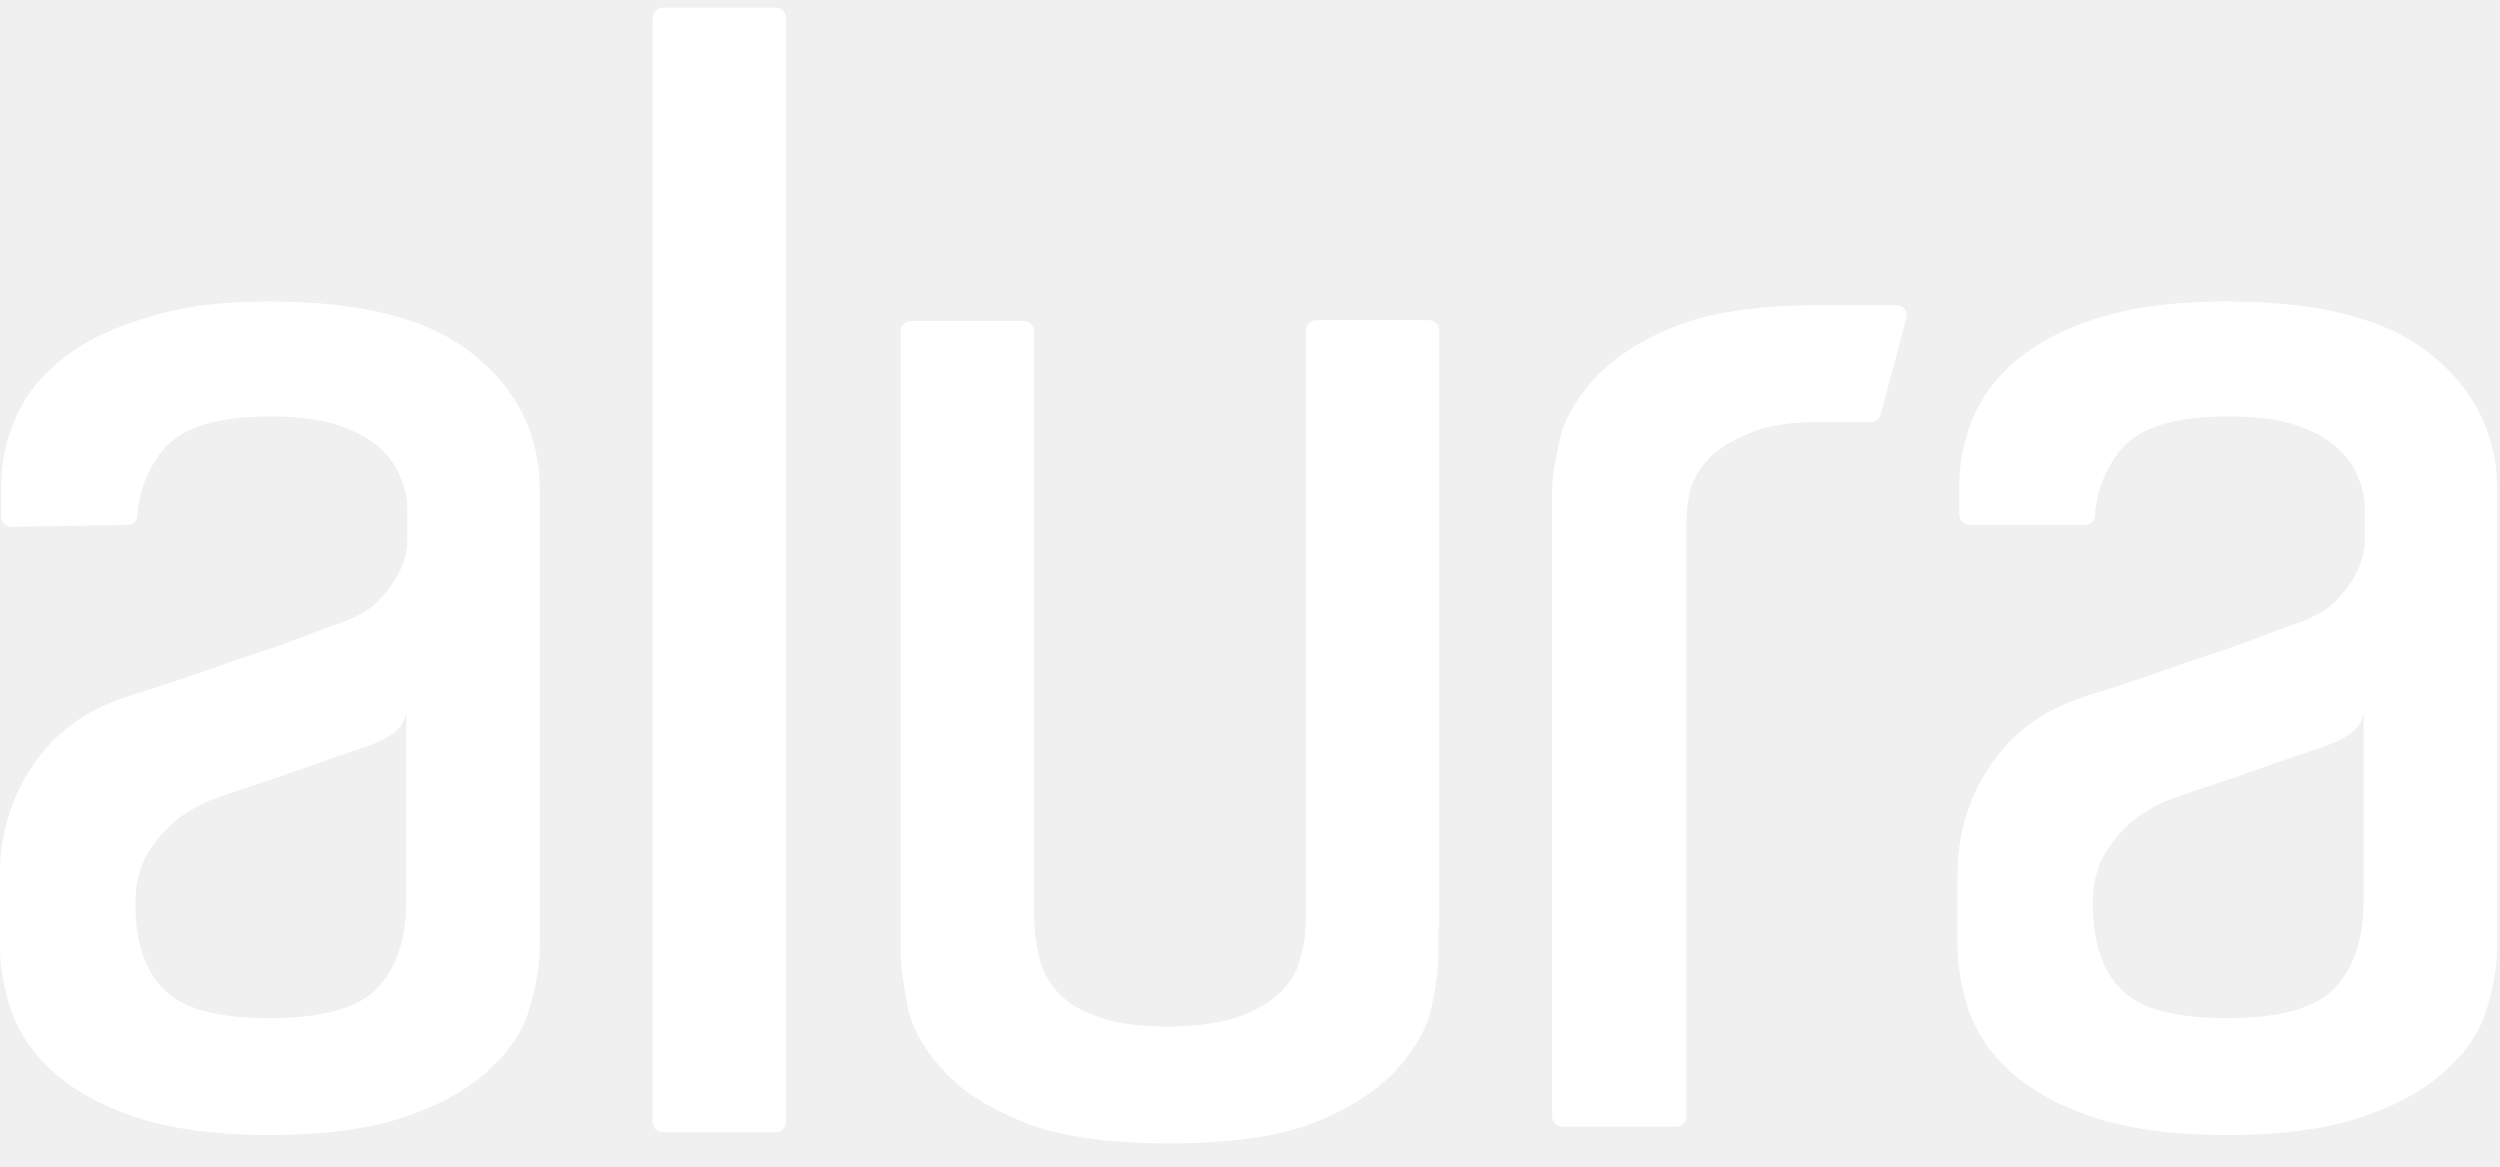
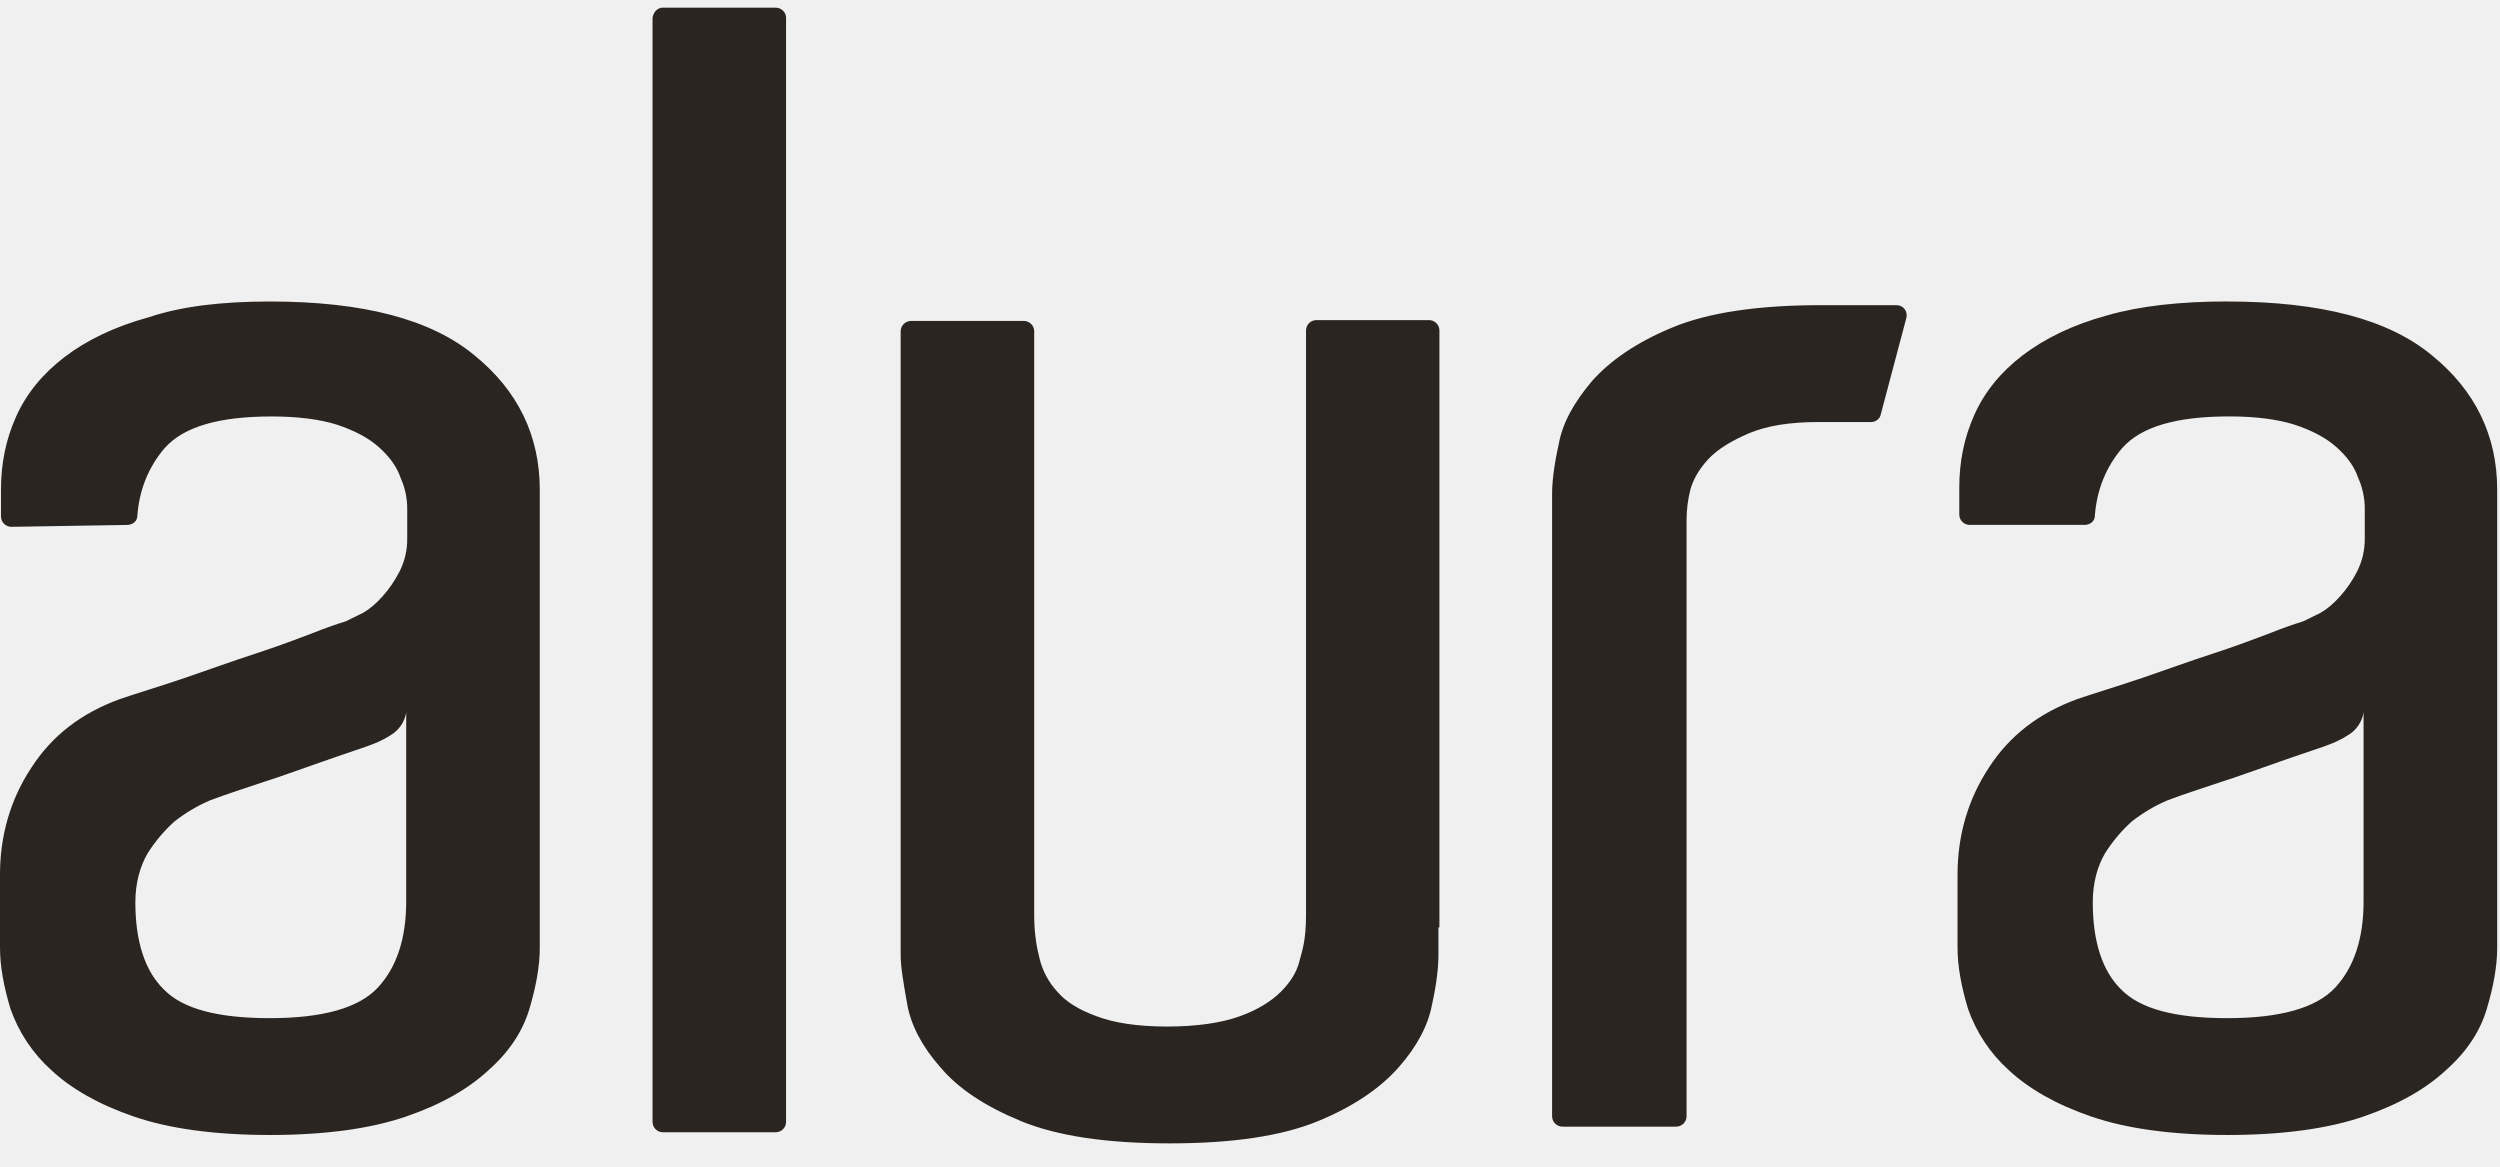
<svg xmlns="http://www.w3.org/2000/svg" viewBox="0 0 56 26" width="75" height="35">
-   <path d="M9.1 15.887a.726.726 0 01-.36.52c-.192.124-.36.186-.53.248-.362.125-.743.25-1.146.395-.425.145-.806.29-1.146.395-.424.145-.827.27-1.21.415a3.57 3.57 0 00-.805.478 3.422 3.422 0 00-.594.706c-.17.29-.277.664-.277 1.1 0 .873.212 1.537.637 1.952.424.437 1.21.644 2.375.644 1.188 0 1.994-.228 2.42-.685.423-.457.635-1.1.635-1.93v-4.238zm-3.055-9.2c2.08 0 3.607.395 4.582 1.205.976.79 1.464 1.806 1.464 3.01v10.26c0 .415-.084.872-.232 1.37-.15.5-.446.956-.913 1.37-.445.417-1.06.77-1.845 1.04-.785.27-1.803.415-3.055.415-1.25 0-2.27-.145-3.054-.415-.784-.27-1.4-.623-1.845-1.04a3.326 3.326 0 01-.912-1.37C.085 22.035 0 21.578 0 21.163v-1.64c0-.873.233-1.683.7-2.39.467-.726 1.124-1.224 1.973-1.536.424-.145.912-.29 1.463-.477.552-.188 1.06-.375 1.57-.54.51-.167.955-.334 1.336-.48a9.26 9.26 0 01.7-.248l.382-.187c.15-.083.297-.208.446-.374.148-.165.275-.352.382-.56a1.6 1.6 0 00.17-.726v-.665a1.69 1.69 0 00-.15-.707c-.084-.25-.254-.478-.487-.685-.233-.208-.552-.374-.933-.5-.382-.123-.89-.186-1.464-.186-1.188 0-1.973.23-2.397.706-.36.416-.572.935-.614 1.516 0 .125-.106.208-.234.208l-2.587.042a.233.233 0 01-.234-.23v-.6c0-.583.107-1.123.34-1.642.234-.52.595-.955 1.082-1.33.488-.373 1.125-.684 1.888-.892.743-.25 1.655-.353 2.715-.353zm46.9 9.2a.726.726 0 01-.36.52c-.19.124-.36.186-.53.248-.36.125-.743.25-1.146.395-.425.145-.807.29-1.146.395-.425.145-.828.27-1.21.415a3.57 3.57 0 00-.806.478 3.422 3.422 0 00-.593.706c-.17.29-.276.664-.276 1.1 0 .873.21 1.537.635 1.952.424.437 1.21.644 2.376.644 1.19 0 1.995-.228 2.42-.685.423-.457.635-1.1.635-1.93v-4.238zm-3.054-9.2c2.08 0 3.607.395 4.583 1.205.975.79 1.463 1.806 1.463 3.01v10.26c0 .415-.084.872-.233 1.37-.148.5-.445.956-.912 1.37-.445.417-1.06.77-1.845 1.04-.784.27-1.803.415-3.054.415-1.25 0-2.27-.145-3.054-.415-.784-.27-1.4-.623-1.845-1.04a3.325 3.325 0 01-.91-1.37c-.15-.498-.235-.955-.235-1.37v-1.64c0-.873.234-1.683.7-2.39.467-.726 1.125-1.224 1.973-1.536.424-.145.912-.29 1.464-.477.55-.188 1.06-.375 1.57-.54.51-.167.954-.334 1.336-.48a9.26 9.26 0 01.7-.248l.382-.187c.148-.083.297-.208.445-.374a2.54 2.54 0 00.382-.56 1.6 1.6 0 00.17-.726v-.665a1.69 1.69 0 00-.15-.707c-.084-.25-.253-.478-.487-.685-.233-.208-.55-.374-.933-.5-.382-.123-.89-.186-1.464-.186-1.188 0-1.972.23-2.397.706-.36.416-.572.935-.615 1.516 0 .125-.105.208-.232.208H44.12a.233.233 0 01-.232-.228v-.603c0-.58.106-1.12.34-1.64.233-.518.593-.955 1.08-1.328.49-.374 1.125-.686 1.89-.893.72-.21 1.632-.313 2.693-.313zm-9.1.083h1.698c.148 0 .254.146.212.29l-.573 2.16c-.02.105-.127.167-.212.167h-1.188c-.636 0-1.145.083-1.548.25-.383.165-.7.352-.913.58-.212.23-.34.457-.403.686a2.74 2.74 0 00-.085.685v13.354a.233.233 0 01-.235.228H35a.233.233 0 01-.233-.228V10.985c0-.248.042-.622.148-1.1.085-.477.34-.934.743-1.412.403-.457.997-.872 1.803-1.204.807-.334 1.91-.5 3.33-.5zm-8.57 13.935v.623c0 .27-.04.644-.147 1.122-.085.456-.34.934-.743 1.39-.403.458-.997.873-1.803 1.205-.806.333-1.91.5-3.33.5-1.42 0-2.524-.167-3.33-.5-.806-.332-1.4-.726-1.803-1.204-.403-.456-.658-.934-.743-1.41-.084-.48-.147-.832-.147-1.102V7.352c0-.125.106-.23.233-.23h2.524c.128 0 .234.105.234.23v13.083c0 .436.063.748.127.997.065.25.192.498.383.706.19.228.488.415.89.56.382.146.913.23 1.57.23.68 0 1.23-.084 1.634-.23.403-.145.7-.332.912-.54.21-.207.36-.435.423-.685.064-.25.15-.456.15-1.06V7.332c0-.124.105-.228.232-.228h2.524c.126 0 .232.104.232.23v13.373h-.02zM14.85.105h2.525c.127 0 .233.103.233.227v24.734a.233.233 0 01-.233.23H14.85a.233.233 0 01-.233-.23V.332c.02-.124.106-.228.233-.228z" fill="#fff" fill-rule="evenodd" />
+   <path d="M9.1 15.887a.726.726 0 01-.36.52c-.192.124-.36.186-.53.248-.362.125-.743.25-1.146.395-.425.145-.806.29-1.146.395-.424.145-.827.27-1.21.415a3.57 3.57 0 00-.805.478 3.422 3.422 0 00-.594.706c-.17.29-.277.664-.277 1.1 0 .873.212 1.537.637 1.952.424.437 1.21.644 2.375.644 1.188 0 1.994-.228 2.42-.685.423-.457.635-1.1.635-1.93v-4.238zm-3.055-9.2c2.08 0 3.607.395 4.582 1.205.976.79 1.464 1.806 1.464 3.01v10.26c0 .415-.084.872-.232 1.37-.15.5-.446.956-.913 1.37-.445.417-1.06.77-1.845 1.04-.785.27-1.803.415-3.055.415-1.25 0-2.27-.145-3.054-.415-.784-.27-1.4-.623-1.845-1.04a3.326 3.326 0 01-.912-1.37C.085 22.035 0 21.578 0 21.163v-1.64c0-.873.233-1.683.7-2.39.467-.726 1.124-1.224 1.973-1.536.424-.145.912-.29 1.463-.477.552-.188 1.06-.375 1.57-.54.51-.167.955-.334 1.336-.48a9.26 9.26 0 01.7-.248l.382-.187c.15-.083.297-.208.446-.374.148-.165.275-.352.382-.56a1.6 1.6 0 00.17-.726v-.665a1.69 1.69 0 00-.15-.707c-.084-.25-.254-.478-.487-.685-.233-.208-.552-.374-.933-.5-.382-.123-.89-.186-1.464-.186-1.188 0-1.973.23-2.397.706-.36.416-.572.935-.614 1.516 0 .125-.106.208-.234.208l-2.587.042a.233.233 0 01-.234-.23v-.6c0-.583.107-1.123.34-1.642.234-.52.595-.955 1.082-1.33.488-.373 1.125-.684 1.888-.892.743-.25 1.655-.353 2.715-.353zm46.9 9.2a.726.726 0 01-.36.52c-.19.124-.36.186-.53.248-.36.125-.743.25-1.146.395-.425.145-.807.29-1.146.395-.425.145-.828.27-1.21.415a3.57 3.57 0 00-.806.478 3.422 3.422 0 00-.593.706c-.17.29-.276.664-.276 1.1 0 .873.21 1.537.635 1.952.424.437 1.21.644 2.376.644 1.19 0 1.995-.228 2.42-.685.423-.457.635-1.1.635-1.93v-4.238zm-3.054-9.2c2.08 0 3.607.395 4.583 1.205.975.79 1.463 1.806 1.463 3.01v10.26c0 .415-.084.872-.233 1.37-.148.5-.445.956-.912 1.37-.445.417-1.06.77-1.845 1.04-.784.27-1.803.415-3.054.415-1.25 0-2.27-.145-3.054-.415-.784-.27-1.4-.623-1.845-1.04a3.325 3.325 0 01-.91-1.37c-.15-.498-.235-.955-.235-1.37v-1.64c0-.873.234-1.683.7-2.39.467-.726 1.125-1.224 1.973-1.536.424-.145.912-.29 1.464-.477.55-.188 1.06-.375 1.57-.54.51-.167.954-.334 1.336-.48a9.26 9.26 0 01.7-.248l.382-.187c.148-.083.297-.208.445-.374a2.54 2.54 0 00.382-.56 1.6 1.6 0 00.17-.726v-.665a1.69 1.69 0 00-.15-.707c-.084-.25-.253-.478-.487-.685-.233-.208-.55-.374-.933-.5-.382-.123-.89-.186-1.464-.186-1.188 0-1.972.23-2.397.706-.36.416-.572.935-.615 1.516 0 .125-.105.208-.232.208H44.12a.233.233 0 01-.232-.228v-.603c0-.58.106-1.12.34-1.64.233-.518.593-.955 1.08-1.328.49-.374 1.125-.686 1.89-.893.72-.21 1.632-.313 2.693-.313zm-9.1.083h1.698c.148 0 .254.146.212.29l-.573 2.16c-.02.105-.127.167-.212.167h-1.188c-.636 0-1.145.083-1.548.25-.383.165-.7.352-.913.58-.212.23-.34.457-.403.686a2.74 2.74 0 00-.085.685v13.354a.233.233 0 01-.235.228H35a.233.233 0 01-.233-.228V10.985c0-.248.042-.622.148-1.1.085-.477.34-.934.743-1.412.403-.457.997-.872 1.803-1.204.807-.334 1.91-.5 3.33-.5zm-8.57 13.935v.623c0 .27-.04.644-.147 1.122-.085.456-.34.934-.743 1.39-.403.458-.997.873-1.803 1.205-.806.333-1.91.5-3.33.5-1.42 0-2.524-.167-3.33-.5-.806-.332-1.4-.726-1.803-1.204-.403-.456-.658-.934-.743-1.41-.084-.48-.147-.832-.147-1.102V7.352c0-.125.106-.23.233-.23h2.524c.128 0 .234.105.234.23v13.083c0 .436.063.748.127.997.065.25.192.498.383.706.19.228.488.415.89.56.382.146.913.23 1.57.23.68 0 1.23-.084 1.634-.23.403-.145.7-.332.912-.54.21-.207.36-.435.423-.685.064-.25.15-.456.15-1.06V7.332c0-.124.105-.228.232-.228h2.524c.126 0 .232.104.232.23v13.373h-.02zM14.85.105h2.525c.127 0 .233.103.233.227v24.734a.233.233 0 01-.233.23H14.85a.233.233 0 01-.233-.23V.332c.02-.124.106-.228.233-.228z" fill="#2a2520" fill-rule="evenodd" />
</svg>
